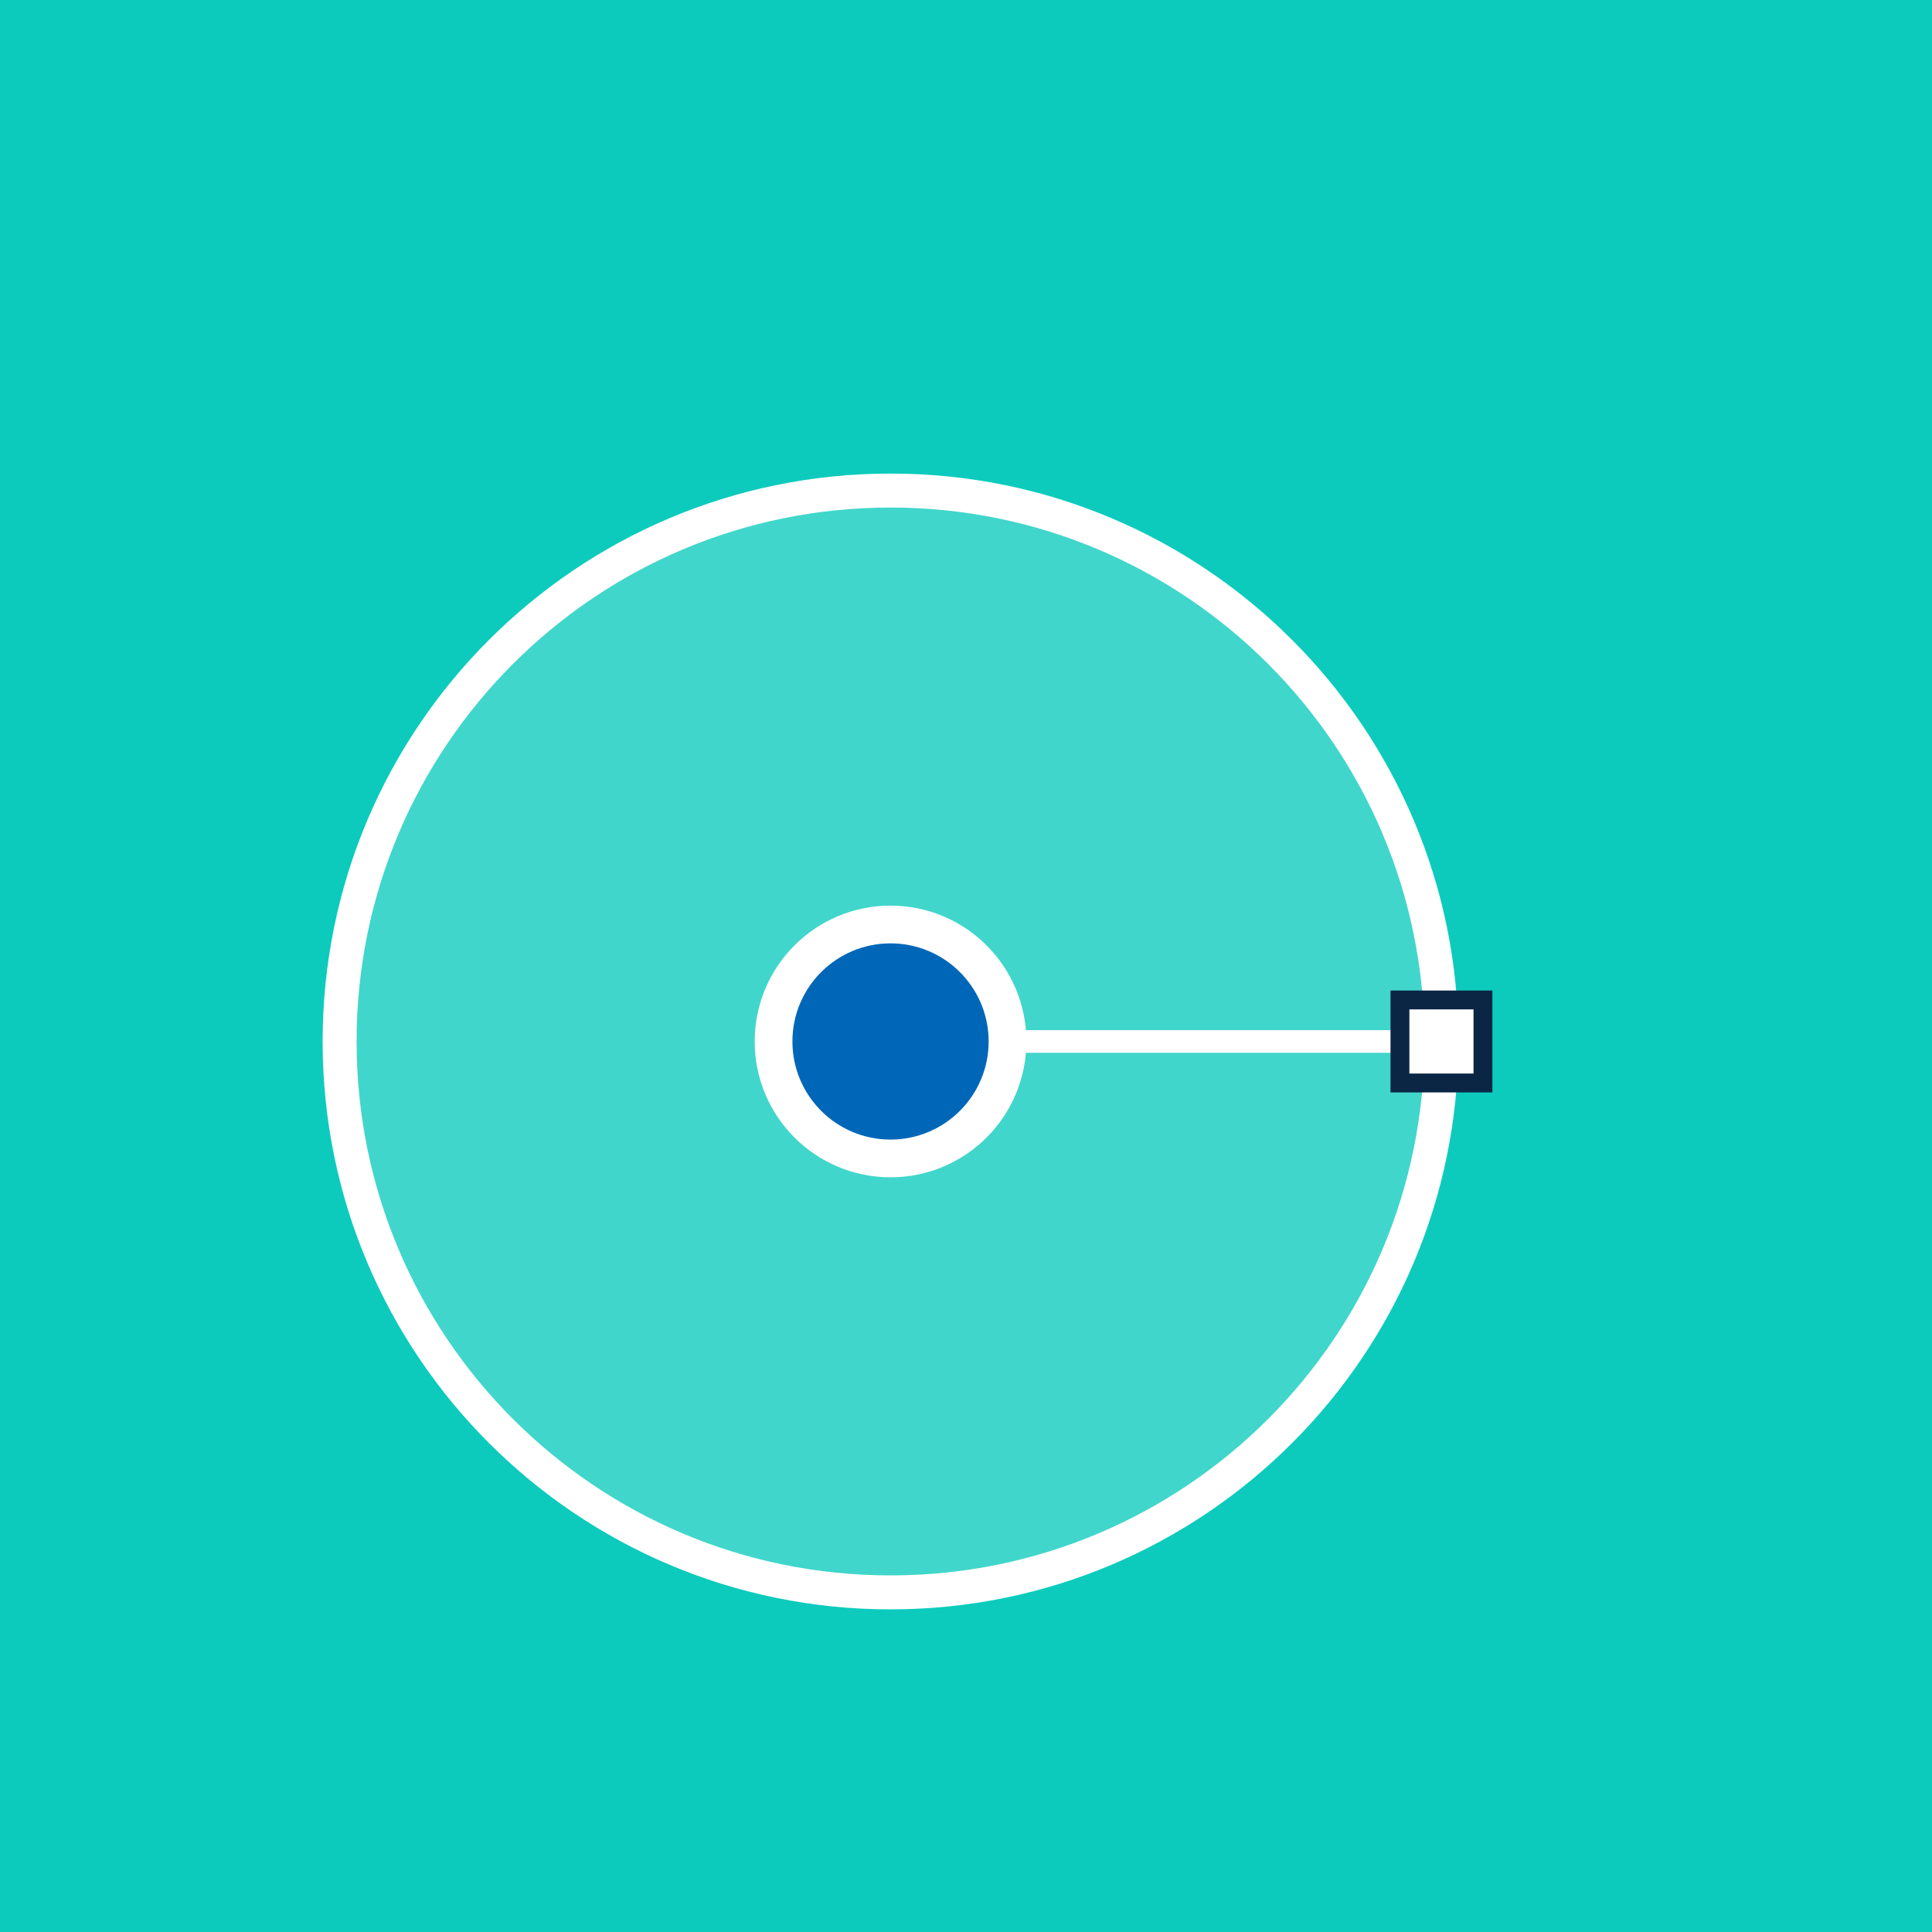
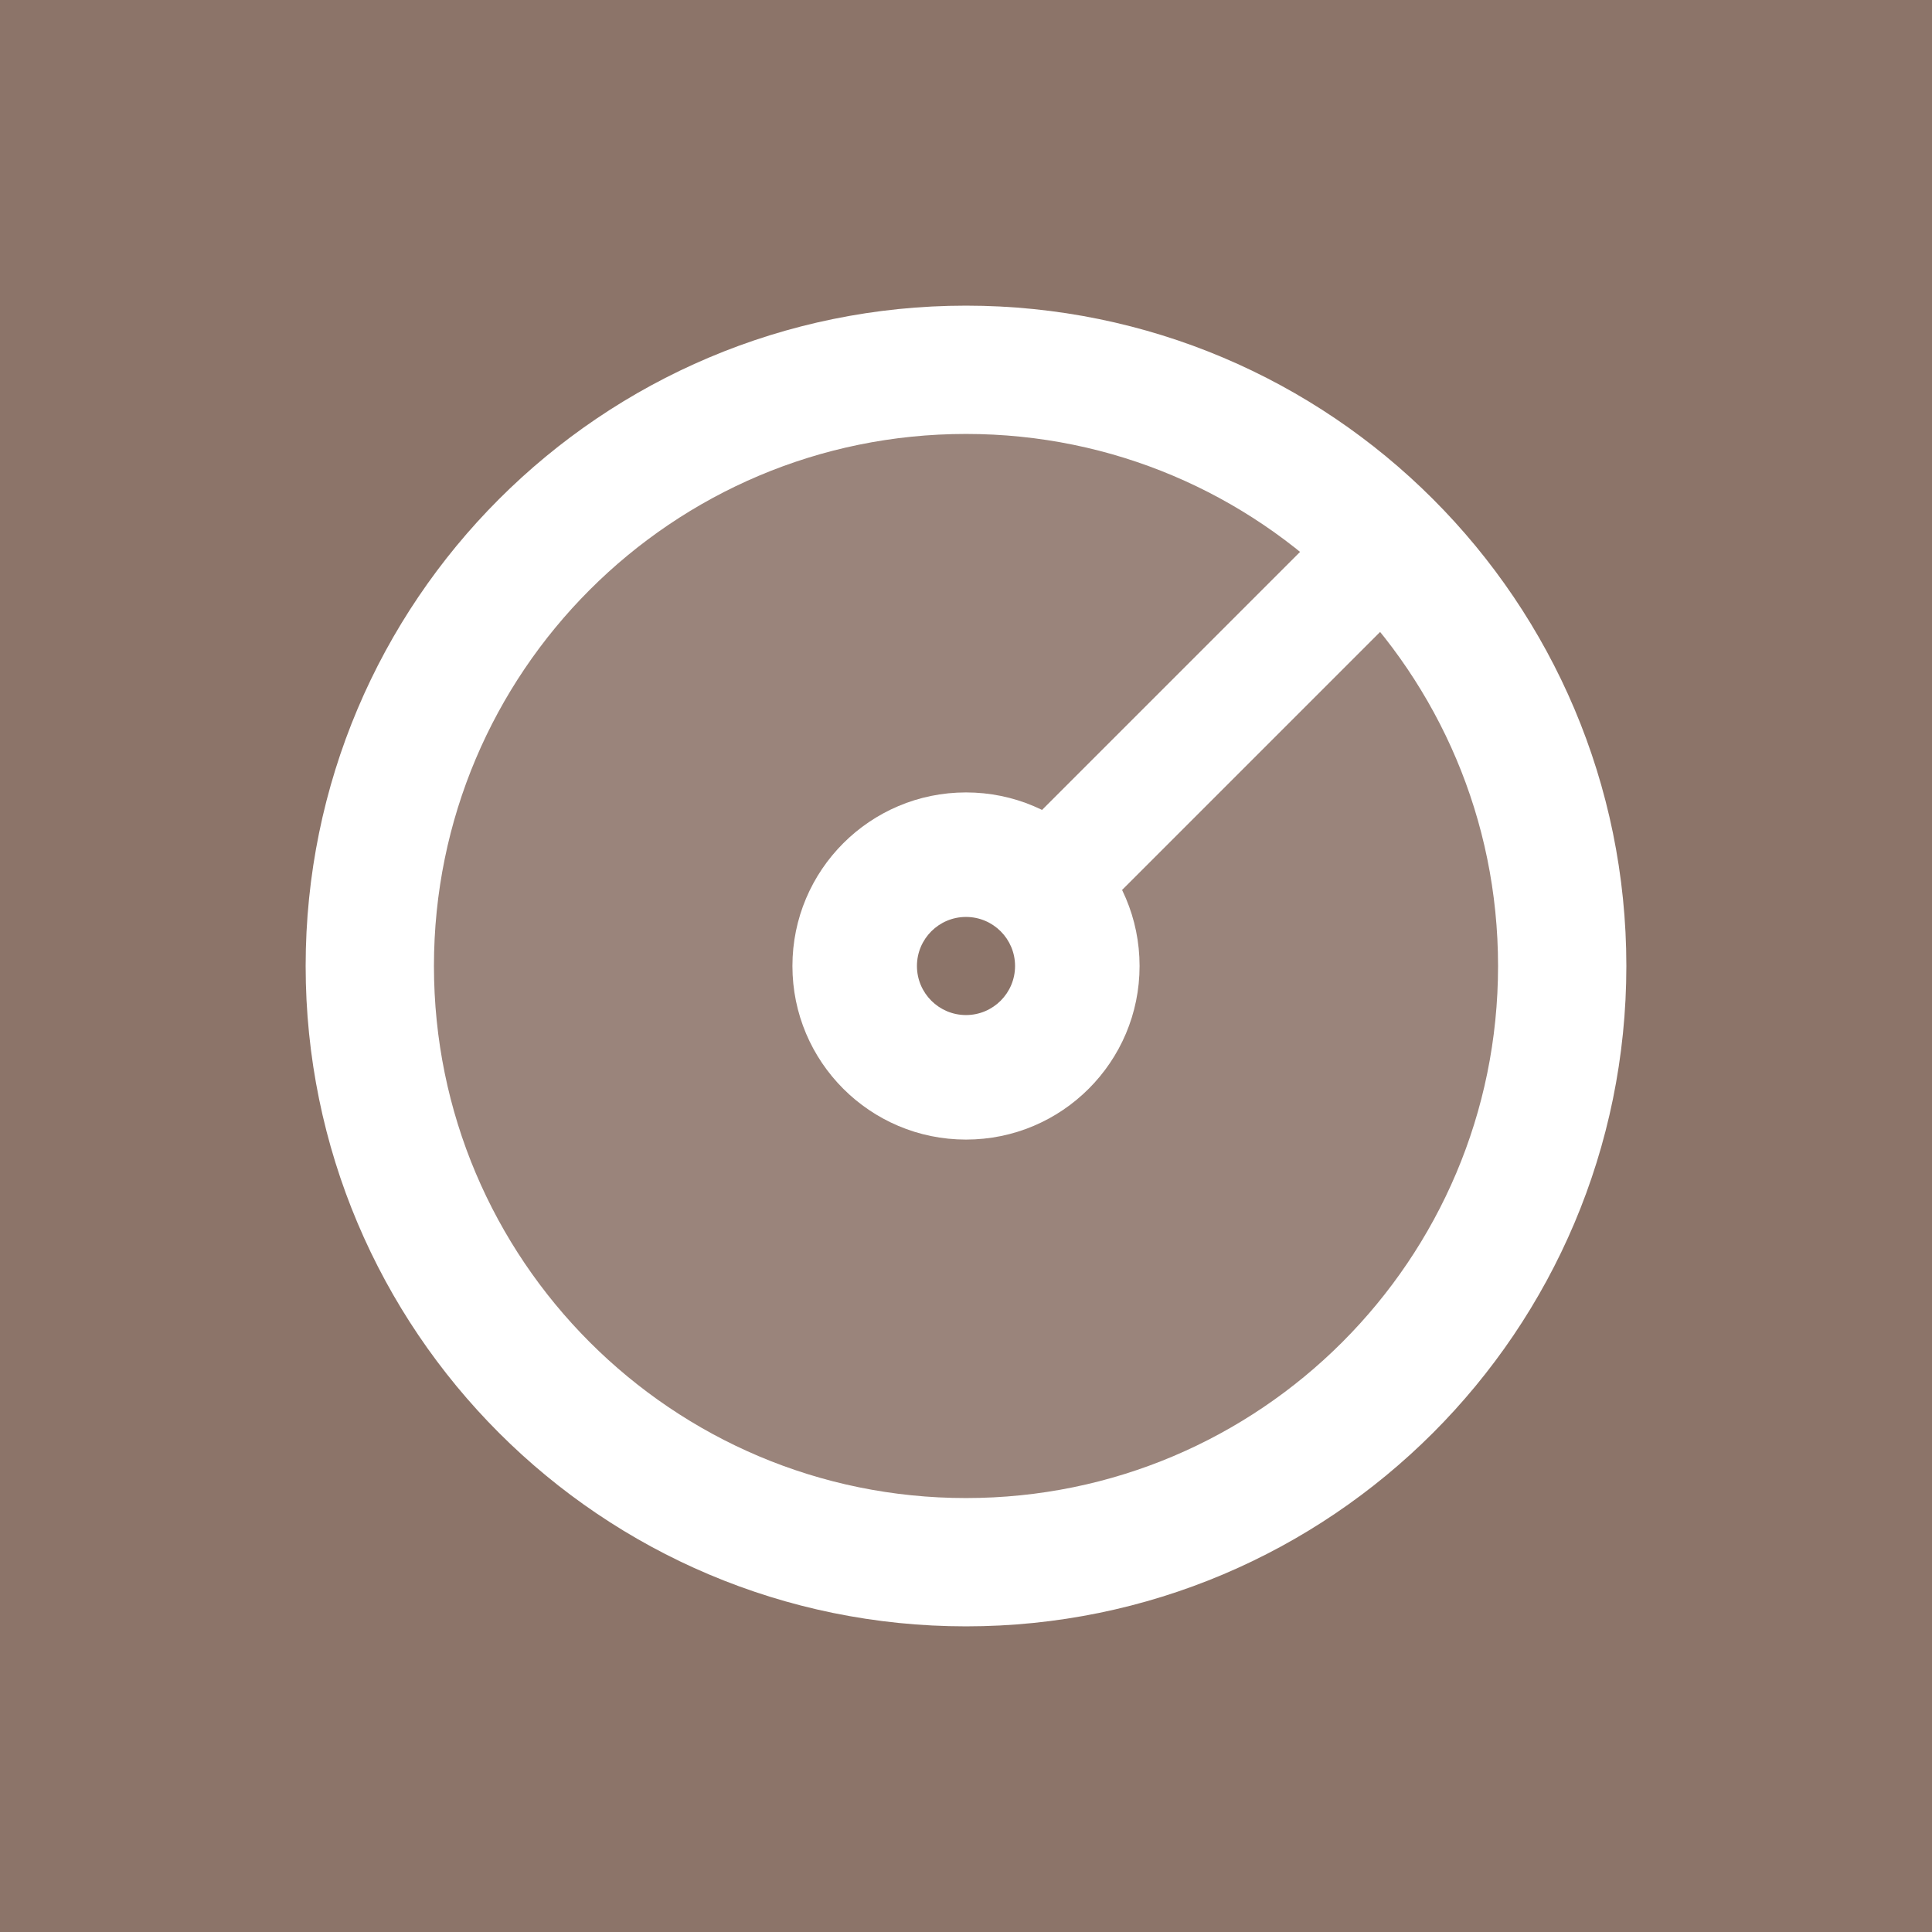
<svg xmlns="http://www.w3.org/2000/svg" viewBox="0 0 512 512">
-   <rect width="512" height="512" fill="#0CCBBD" />
-   <circle cx="236" cy="276" r="146" fill="#FFFFFF" fill-opacity=".22" />
-   <circle cx="236" cy="276" r="146" fill="none" stroke="#FFFFFF" stroke-width="9" />
-   <line x1="236" y1="276" x2="382" y2="276" stroke="#FFFFFF" stroke-width="6" />
-   <circle cx="236" cy="276" r="31" fill="#0067B8" stroke="#FFFFFF" stroke-width="10" />
-   <rect x="371" y="265" width="22" height="22" fill="#FFFFFF" stroke="#0B2545" stroke-width="5" />
+   <rect width="512" height="512" fill="#8C7469" />
+   <circle cx="256" cy="256" r="158" fill="#FFFFFF" fill-opacity=".12" />
+   <circle cx="256" cy="256" r="158" fill="none" stroke="#FFFFFF" stroke-width="34" />
+   <line x1="256" y1="256" x2="361" y2="151" stroke="#FFFFFF" stroke-width="30" stroke-linecap="round" />
+   <circle cx="256" cy="256" r="46" fill="#FFFFFF" />
+   <circle cx="256" cy="256" r="13" fill="#8C7469" />
</svg>
